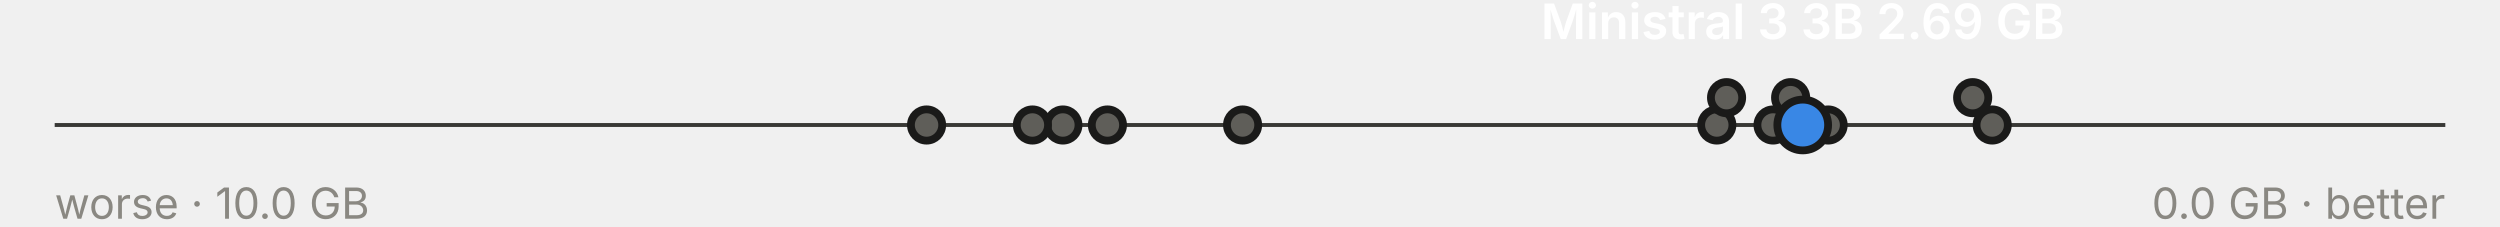
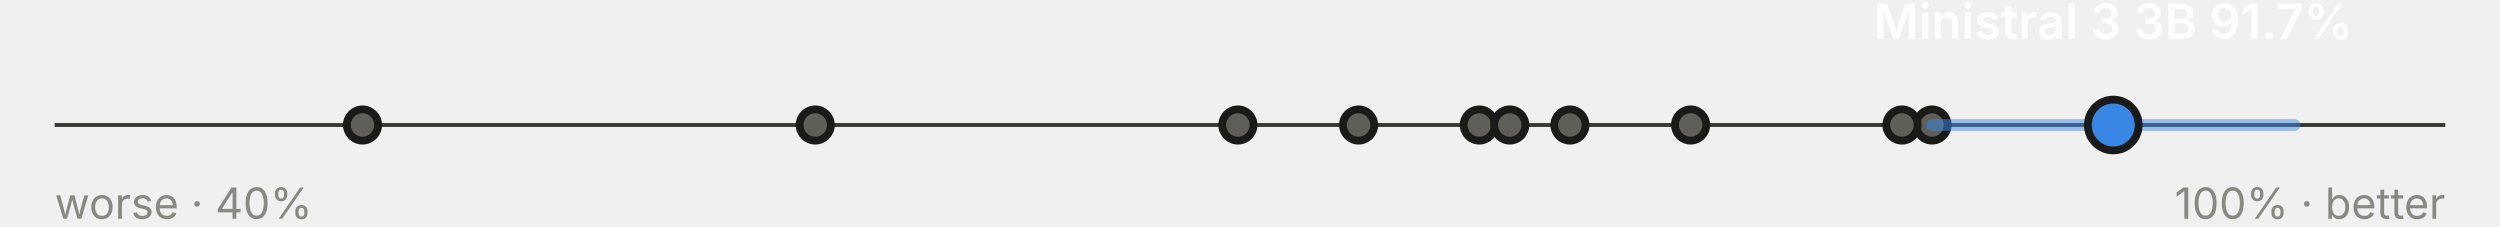
- <svg xmlns="http://www.w3.org/2000/svg" class="glyph" viewBox="0 0 640 58" width="640" height="58" role="img" aria-label="Ministral 3 3B: 2.69 GB among 13 models">
+ <svg xmlns="http://www.w3.org/2000/svg" class="glyph" viewBox="0 0 640 58" width="640" height="58" role="img" aria-label="Ministral 3 3B: 91.7% among 12 models">
  <line x1="14" x2="626" y1="32" y2="32" stroke="#383835" stroke-width="1" />
-   <text x="14.0" y="56.0" fill="#8a8882" font-family="system-ui, -apple-system, Segoe UI, sans-serif" font-size="11" font-weight="400" text-anchor="start">worse · 10.0 GB</text>
-   <text x="626.0" y="56.0" fill="#8a8882" font-family="system-ui, -apple-system, Segoe UI, sans-serif" font-size="11" font-weight="400" text-anchor="end">0.0 GB · better</text>
-   <circle cx="510.0" cy="32" r="4" fill="#5f5e59" stroke="#1a1a19" stroke-width="2" />
-   <circle cx="439.5" cy="32" r="4" fill="#5f5e59" stroke="#1a1a19" stroke-width="2" />
-   <circle cx="453.9" cy="32" r="4" fill="#5f5e59" stroke="#1a1a19" stroke-width="2" />
-   <circle cx="272.1" cy="32" r="4" fill="#5f5e59" stroke="#1a1a19" stroke-width="2" />
-   <circle cx="458.4" cy="25" r="4" fill="#5f5e59" stroke="#1a1a19" stroke-width="2" />
-   <circle cx="237.2" cy="32" r="4" fill="#5f5e59" stroke="#1a1a19" stroke-width="2" />
-   <circle cx="318.1" cy="32" r="4" fill="#5f5e59" stroke="#1a1a19" stroke-width="2" />
-   <circle cx="283.5" cy="32" r="4" fill="#5f5e59" stroke="#1a1a19" stroke-width="2" />
-   <circle cx="468.0" cy="32" r="4" fill="#5f5e59" stroke="#1a1a19" stroke-width="2" />
-   <circle cx="264.3" cy="32" r="4" fill="#5f5e59" stroke="#1a1a19" stroke-width="2" />
-   <circle cx="442.0" cy="25" r="4" fill="#5f5e59" stroke="#1a1a19" stroke-width="2" />
-   <circle cx="505.0" cy="25" r="4" fill="#5f5e59" stroke="#1a1a19" stroke-width="2" />
-   <circle cx="461.5" cy="32" r="6.5" fill="#3987e5" stroke="#1a1a19" stroke-width="2" />
-   <text x="461.5" y="10.0" fill="#ffffff" font-family="system-ui, -apple-system, Segoe UI, sans-serif" font-size="12.5" font-weight="600" text-anchor="middle">Ministral 3 3B 2.69 GB</text>
+   <text x="14.0" y="56.0" fill="#8a8882" font-family="system-ui, -apple-system, Segoe UI, sans-serif" font-size="11" font-weight="400" text-anchor="start">worse · 40%</text>
+   <text x="626.0" y="56.0" fill="#8a8882" font-family="system-ui, -apple-system, Segoe UI, sans-serif" font-size="11" font-weight="400" text-anchor="end">100% · better</text>
+   <circle cx="347.8" cy="32" r="4" fill="#5f5e59" stroke="#1a1a19" stroke-width="2" />
+   <circle cx="494.6" cy="32" r="4" fill="#5f5e59" stroke="#1a1a19" stroke-width="2" />
+   <circle cx="208.7" cy="32" r="4" fill="#5f5e59" stroke="#1a1a19" stroke-width="2" />
+   <circle cx="432.8" cy="32" r="4" fill="#5f5e59" stroke="#1a1a19" stroke-width="2" />
+   <circle cx="316.9" cy="32" r="4" fill="#5f5e59" stroke="#1a1a19" stroke-width="2" />
+   <circle cx="378.7" cy="32" r="4" fill="#5f5e59" stroke="#1a1a19" stroke-width="2" />
+   <circle cx="386.5" cy="32" r="4" fill="#5f5e59" stroke="#1a1a19" stroke-width="2" />
+   <circle cx="401.9" cy="32" r="4" fill="#5f5e59" stroke="#1a1a19" stroke-width="2" />
+   <circle cx="92.8" cy="32" r="4" fill="#5f5e59" stroke="#1a1a19" stroke-width="2" />
+   <circle cx="541.0" cy="32" r="4" fill="#5f5e59" stroke="#1a1a19" stroke-width="2" />
+   <circle cx="486.9" cy="32" r="4" fill="#5f5e59" stroke="#1a1a19" stroke-width="2" />
+   <line x1="494.6" x2="587.4" y1="32" y2="32" stroke="#3987e5" stroke-width="3" stroke-linecap="round" opacity="0.5" />
+   <circle cx="541.0" cy="32" r="6.5" fill="#3987e5" stroke="#1a1a19" stroke-width="2" />
+   <text x="541.0" y="10.0" fill="#ffffff" font-family="system-ui, -apple-system, Segoe UI, sans-serif" font-size="12.5" font-weight="600" text-anchor="middle">Ministral 3 3B 91.7%</text>
</svg>
